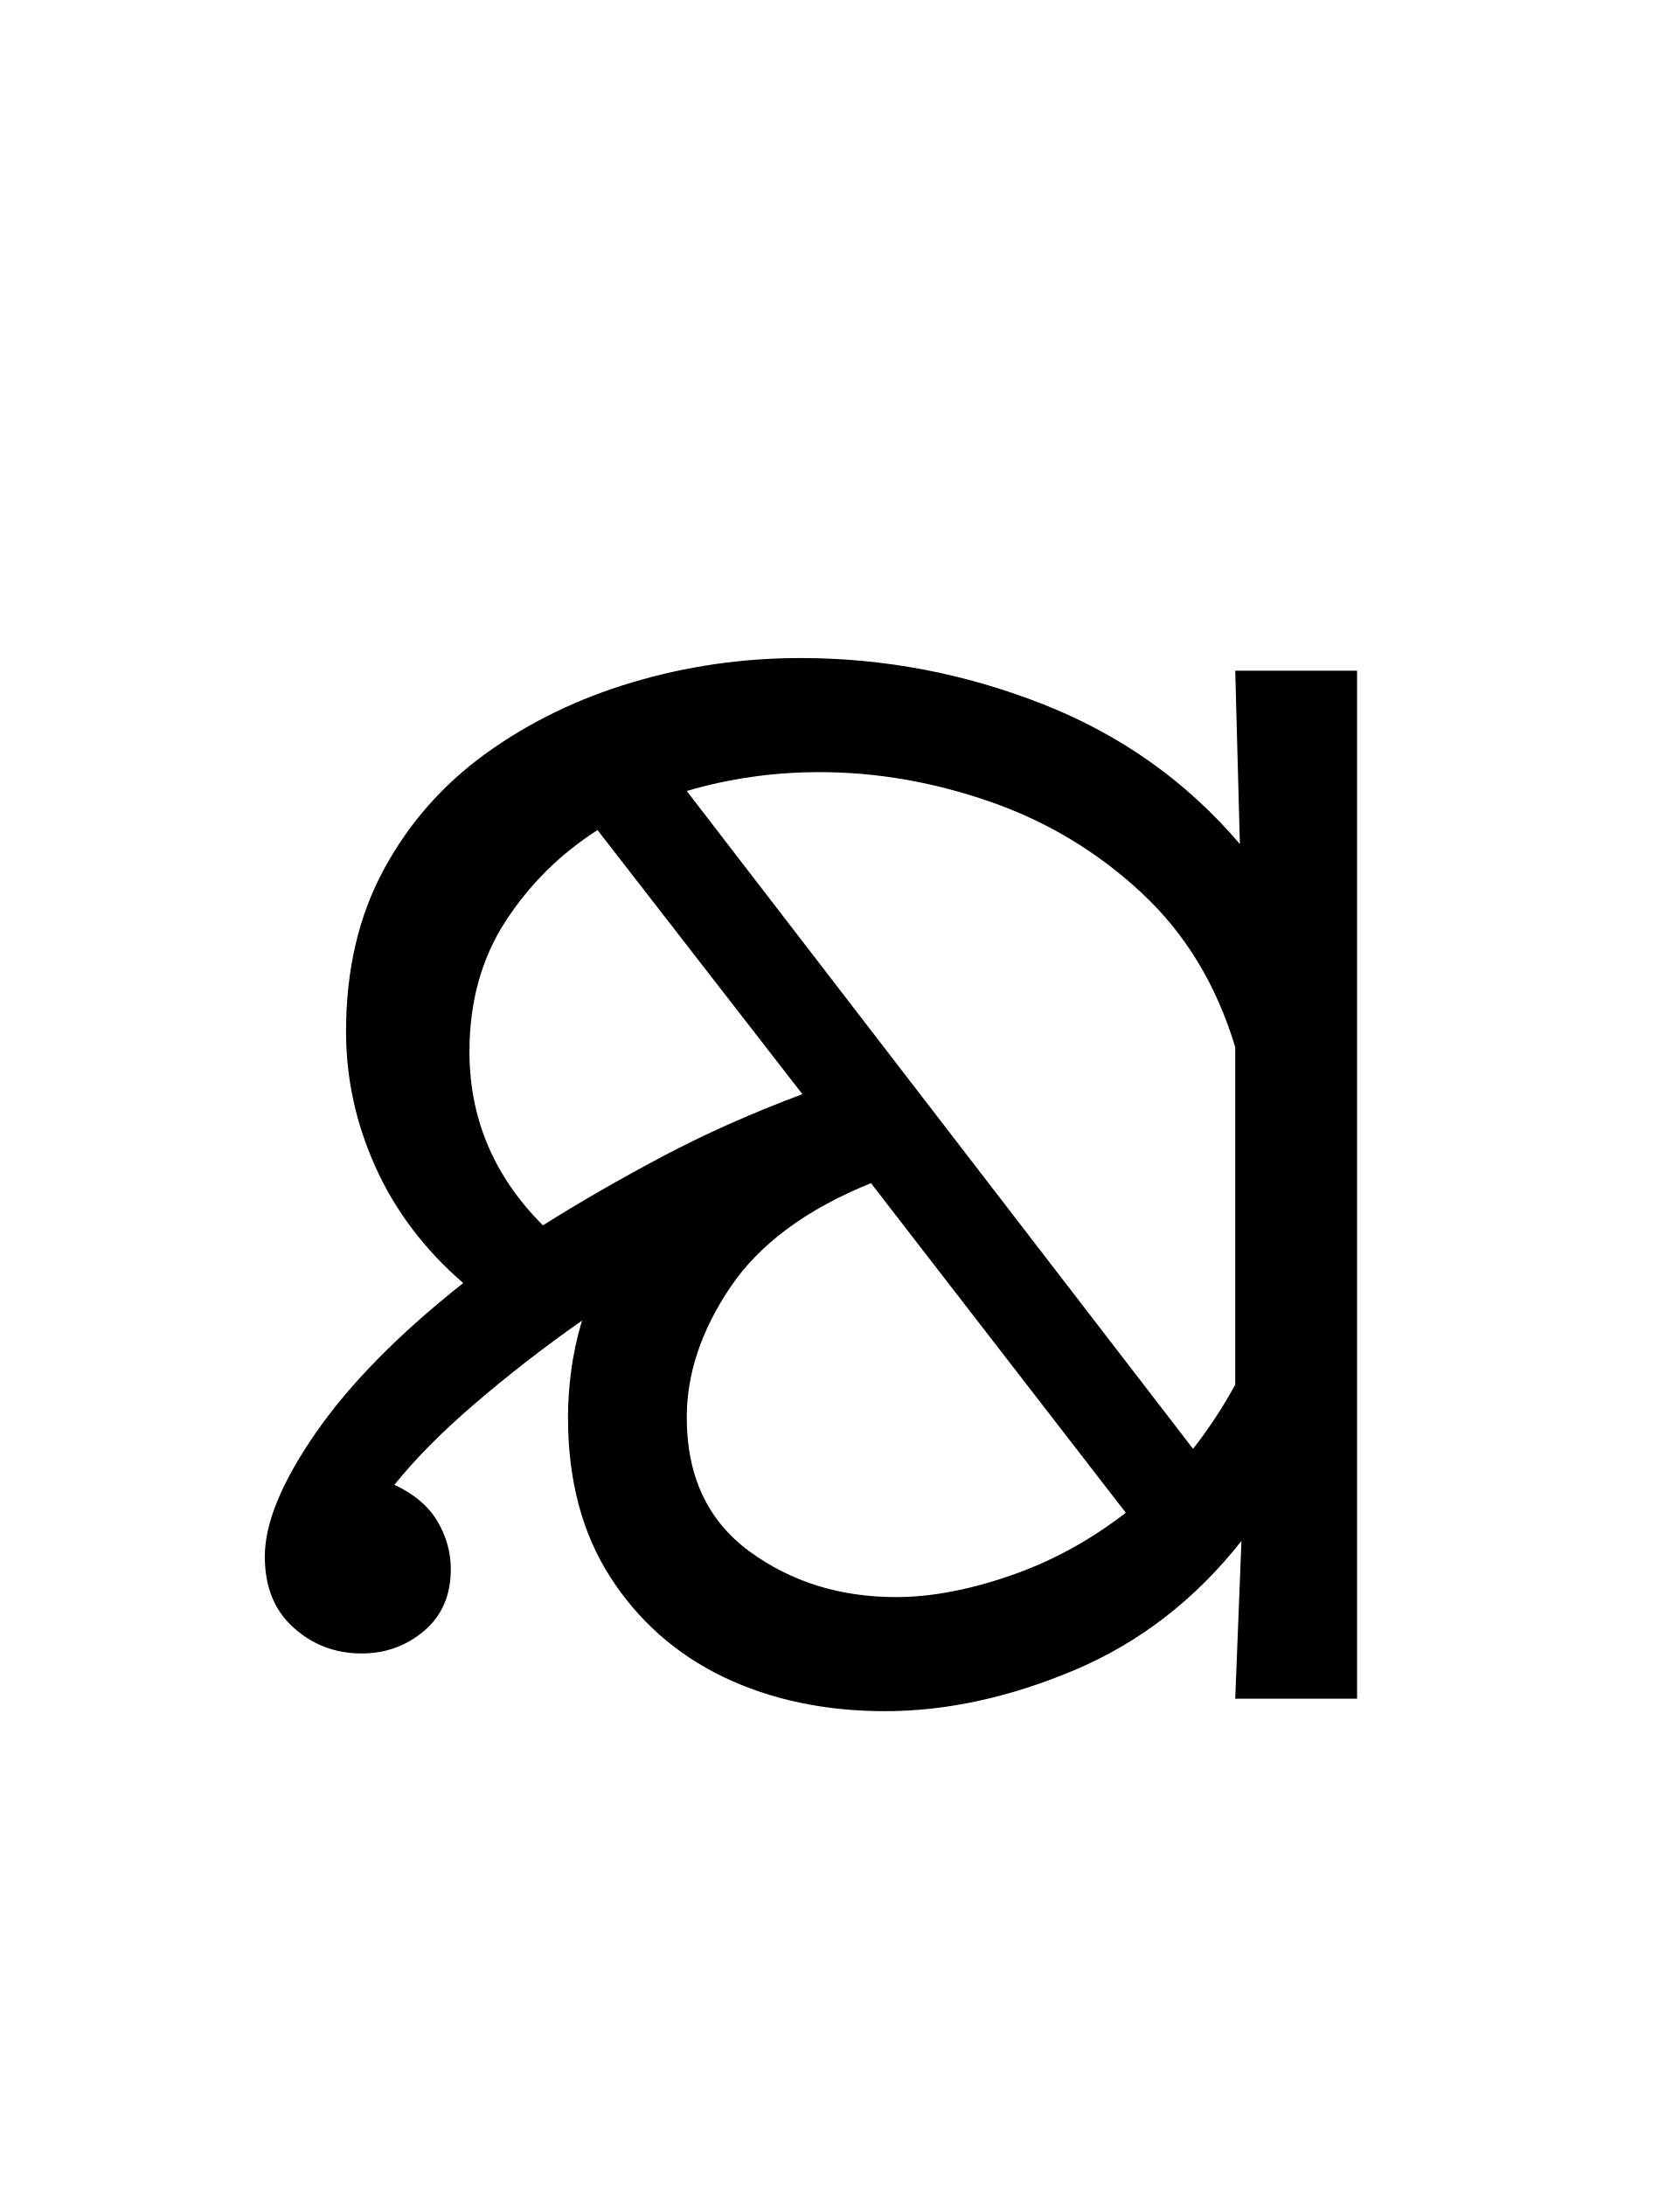
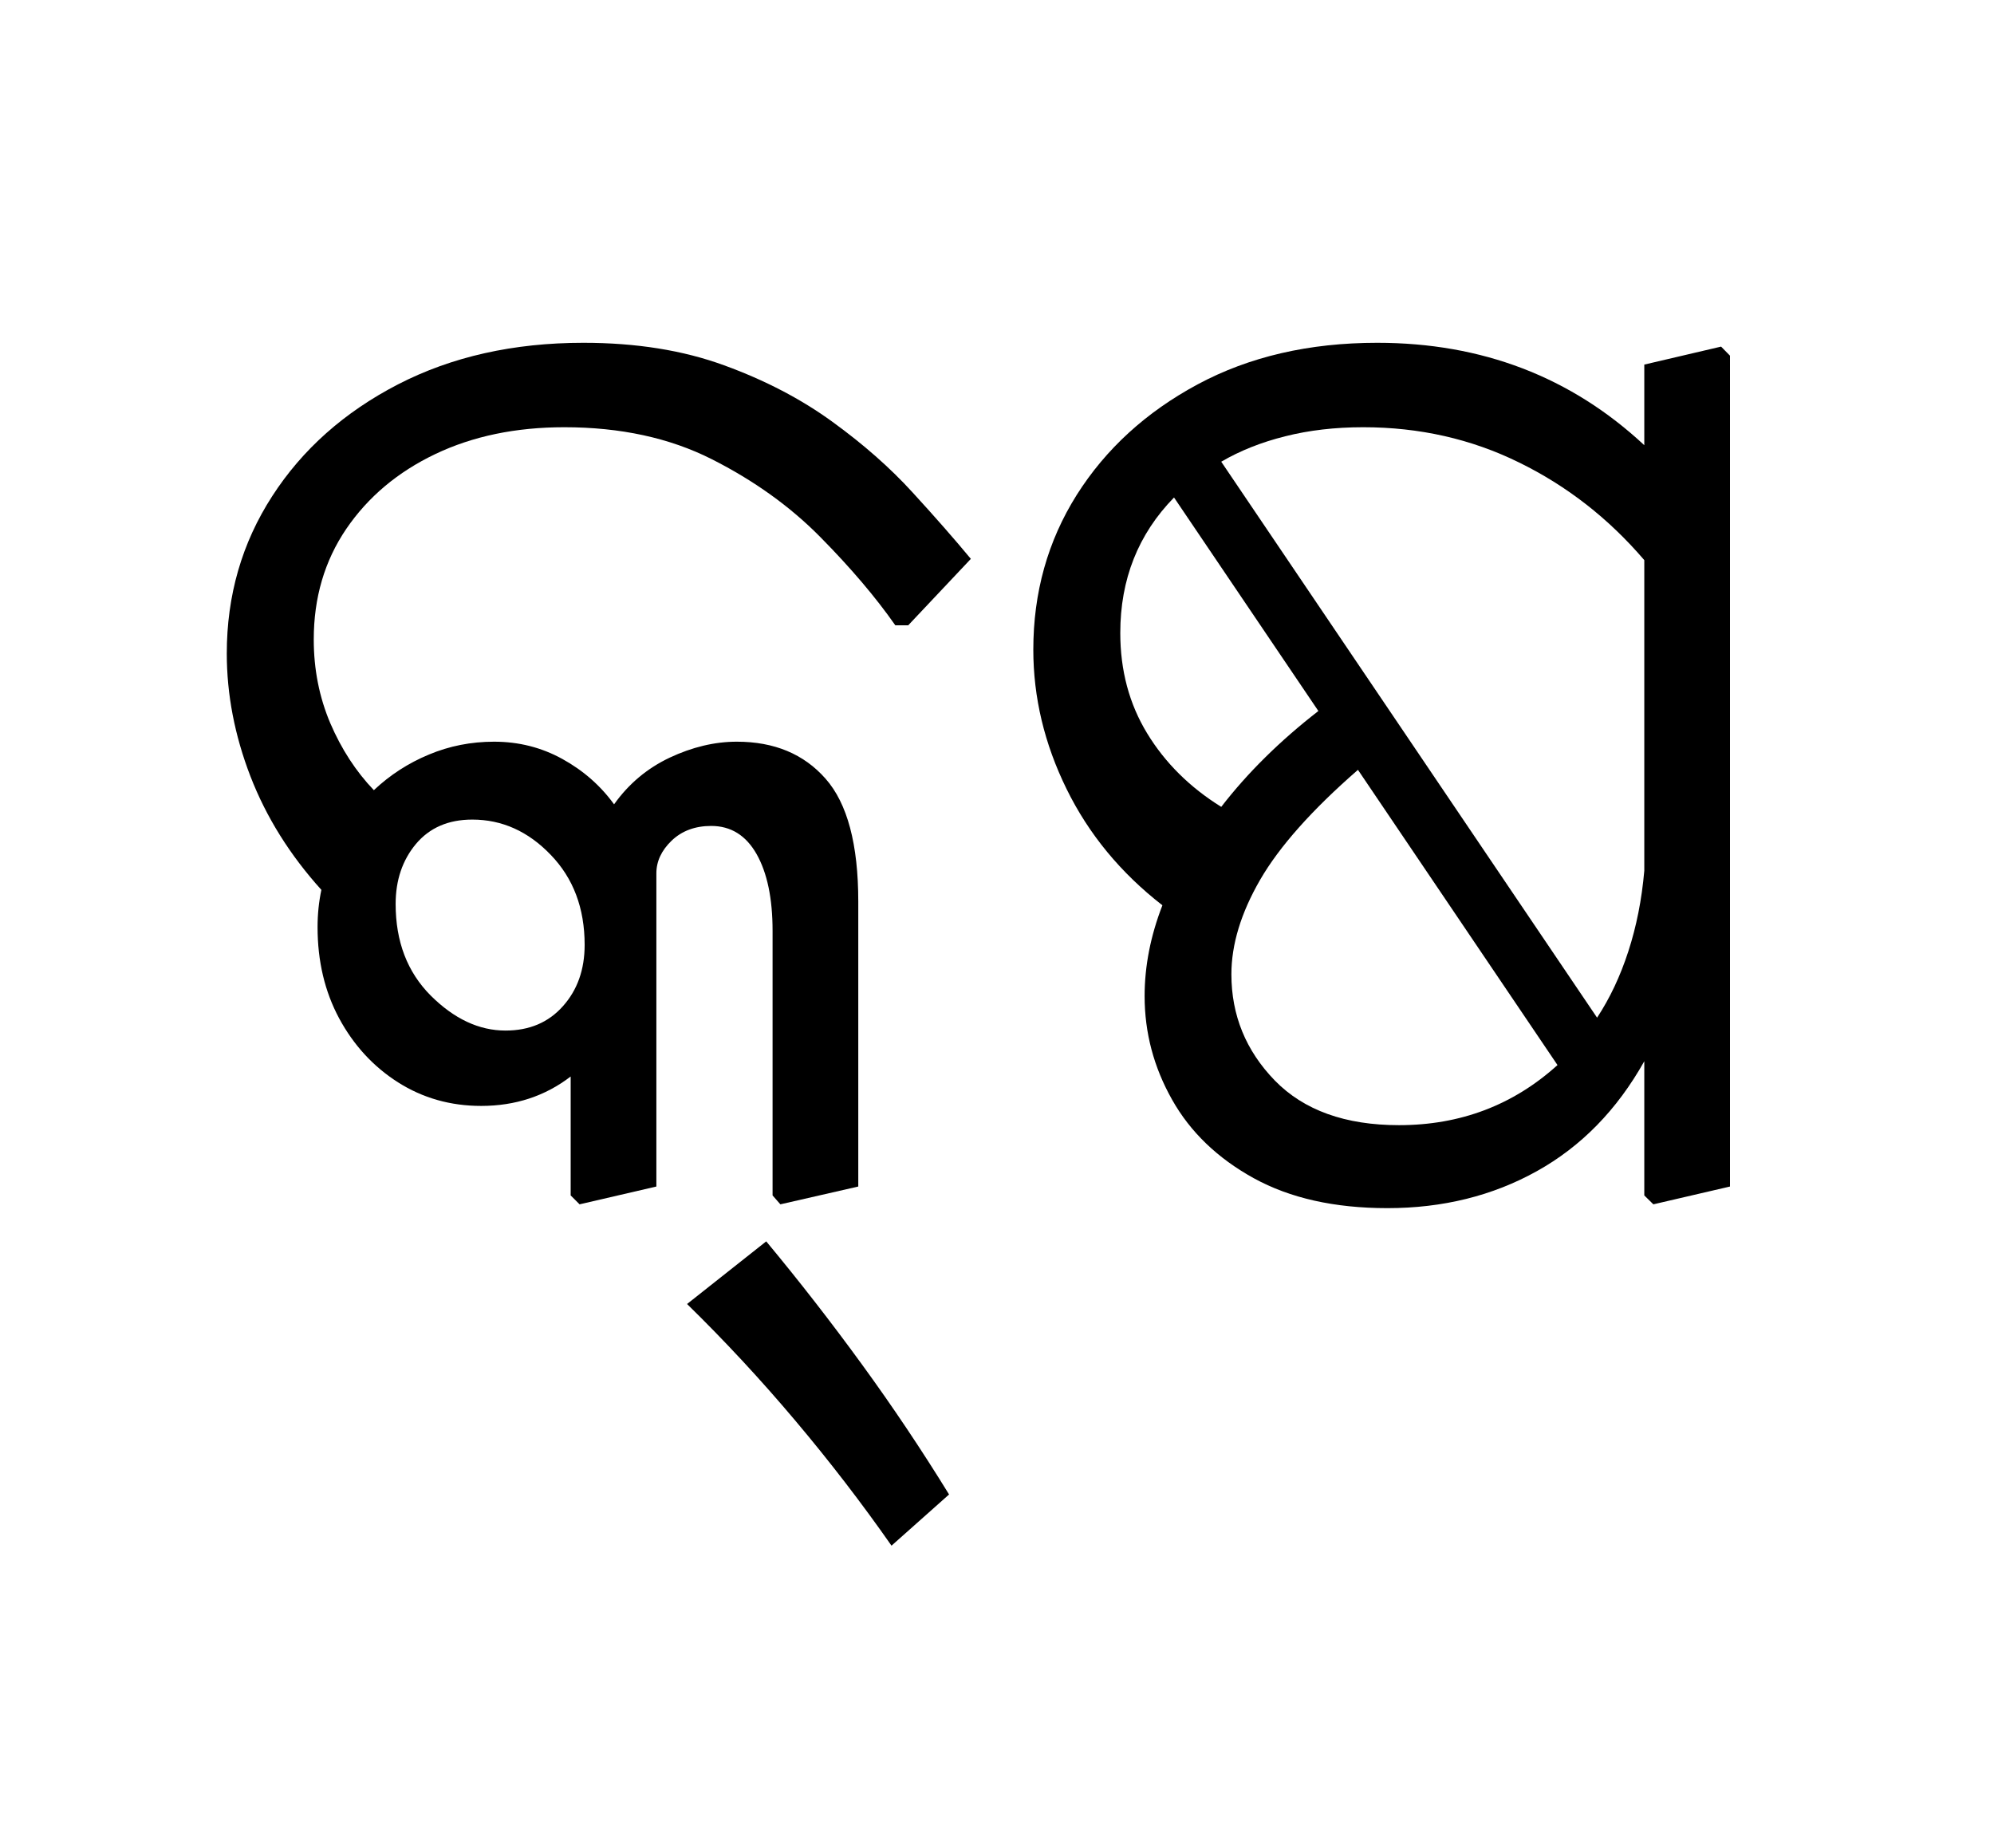
- <svg xmlns="http://www.w3.org/2000/svg" xmlns:xlink="http://www.w3.org/1999/xlink" width="118.234pt" height="153.828pt" viewBox="0 0 118.234 153.828" version="1.1">
+ <svg xmlns="http://www.w3.org/2000/svg" xmlns:xlink="http://www.w3.org/1999/xlink" width="171.594pt" height="159pt" viewBox="0 0 171.594 159" version="1.1">
  <defs>
    <g>
      <symbol overflow="visible" id="glyph0-0">
-         <path style="stroke:none;" d="M 90.094 -78.547 L 90.094 0 L 44.875 0 L 44.875 -78.547 Z M 84.484 -5.609 L 84.484 -72.938 L 50.484 -72.938 L 50.484 -5.609 Z M 84.484 -5.609 " />
+         <path style="stroke:none;" d="M 10.344 0 L 10.344 -78.547 L 55.547 -78.547 L 55.547 0 Z M 15.953 -5.609 L 49.938 -5.609 L 49.938 -72.938 L 15.953 -72.938 Z M 15.953 -5.609 " />
      </symbol>
      <symbol overflow="visible" id="glyph0-1">
-         <path style="stroke:none;" d="M 46.312 0.875 C 42.062 0.875 38.266 0.07 34.922 -1.531 C 31.586 -3.145 28.93 -5.492 26.953 -8.578 C 24.973 -11.66 23.984 -15.398 23.984 -19.797 C 23.984 -20.828 24.055 -21.91 24.203 -23.047 C 24.348 -24.18 24.602 -25.375 24.969 -26.625 C 22.258 -24.719 19.75 -22.77 17.438 -20.781 C 15.125 -18.801 13.234 -16.895 11.766 -15.062 C 13.16 -14.406 14.172 -13.547 14.797 -12.484 C 15.422 -11.422 15.734 -10.301 15.734 -9.125 C 15.734 -7.289 15.109 -5.844 13.859 -4.781 C 12.609 -3.719 11.141 -3.188 9.453 -3.188 C 7.617 -3.188 6.023 -3.789 4.672 -5 C 3.316 -6.207 2.641 -7.879 2.641 -10.016 C 2.641 -12.359 3.832 -15.254 6.219 -18.703 C 8.602 -22.148 12.066 -25.672 16.609 -29.266 C 13.898 -31.609 11.848 -34.316 10.453 -37.391 C 9.055 -40.473 8.359 -43.664 8.359 -46.969 C 8.359 -51.289 9.238 -55.082 11 -58.344 C 12.758 -61.613 15.16 -64.348 18.203 -66.547 C 21.242 -68.742 24.672 -70.41 28.484 -71.547 C 32.297 -72.691 36.258 -73.266 40.375 -73.266 C 46.238 -73.266 51.922 -72.18 57.422 -70.016 C 62.922 -67.848 67.539 -64.566 71.281 -60.172 L 70.953 -72.375 L 79.531 -72.375 L 79.531 0 L 70.953 0 L 71.391 -11.109 C 68.16 -7.004 64.254 -3.977 59.672 -2.031 C 55.086 -0.094 50.633 0.875 46.312 0.875 Z M 41.688 -65.234 C 38.457 -65.234 35.344 -64.789 32.344 -63.906 L 67.984 -17.594 C 69.078 -18.988 70.066 -20.492 70.953 -22.109 L 70.953 -45.875 C 69.629 -50.27 67.426 -53.895 64.344 -56.75 C 61.27 -59.613 57.734 -61.742 53.734 -63.141 C 49.734 -64.535 45.719 -65.234 41.688 -65.234 Z M 17.047 -45.547 C 17.047 -40.848 18.77 -36.773 22.219 -33.328 C 24.781 -34.941 27.582 -36.555 30.625 -38.172 C 33.676 -39.785 36.961 -41.25 40.484 -42.562 L 26.062 -61.156 C 23.426 -59.469 21.266 -57.32 19.578 -54.719 C 17.891 -52.113 17.047 -49.055 17.047 -45.547 Z M 32.344 -19.797 C 32.344 -15.691 33.805 -12.555 36.734 -10.391 C 39.672 -8.234 43.117 -7.156 47.078 -7.156 C 49.492 -7.156 52.148 -7.648 55.047 -8.641 C 57.953 -9.629 60.688 -11.113 63.25 -13.094 L 45.312 -36.297 C 40.77 -34.461 37.473 -32.023 35.422 -28.984 C 33.367 -25.941 32.344 -22.879 32.344 -19.797 Z M 32.344 -19.797 " />
+         <path style="stroke:none;" d="M 11.328 -23.094 C 11.328 -24.195 11.438 -25.266 11.656 -26.297 C 8.945 -29.297 6.91 -32.555 5.547 -36.078 C 4.191 -39.598 3.516 -43.117 3.516 -46.641 C 3.516 -51.629 4.816 -56.141 7.422 -60.172 C 10.023 -64.203 13.633 -67.41 18.25 -69.797 C 22.875 -72.18 28.191 -73.375 34.203 -73.375 C 38.754 -73.375 42.789 -72.727 46.312 -71.438 C 49.832 -70.156 52.93 -68.539 55.609 -66.594 C 58.285 -64.656 60.594 -62.625 62.531 -60.5 C 64.477 -58.375 66.148 -56.469 67.547 -54.781 L 62.156 -49.062 L 61.047 -49.062 C 59.359 -51.477 57.211 -54.004 54.609 -56.641 C 52.004 -59.285 48.883 -61.523 45.25 -63.359 C 41.625 -65.191 37.395 -66.109 32.562 -66.109 C 28.383 -66.109 24.68 -65.336 21.453 -63.797 C 18.223 -62.254 15.672 -60.109 13.797 -57.359 C 11.93 -54.609 11 -51.438 11 -47.844 C 11 -45.281 11.473 -42.879 12.422 -40.641 C 13.379 -38.41 14.629 -36.488 16.172 -34.875 C 17.566 -36.188 19.145 -37.207 20.906 -37.938 C 22.664 -38.676 24.535 -39.047 26.516 -39.047 C 28.641 -39.047 30.598 -38.551 32.391 -37.562 C 34.191 -36.57 35.676 -35.27 36.844 -33.656 C 38.094 -35.414 39.688 -36.754 41.625 -37.672 C 43.57 -38.586 45.5 -39.047 47.406 -39.047 C 50.633 -39.047 53.18 -37.984 55.047 -35.859 C 56.922 -33.734 57.859 -30.211 57.859 -25.297 L 57.859 -0.766 L 51.156 0.766 L 50.484 0 L 50.484 -22.766 C 50.484 -25.555 50.023 -27.758 49.109 -29.375 C 48.191 -30.988 46.891 -31.797 45.203 -31.797 C 43.816 -31.797 42.68 -31.375 41.797 -30.531 C 40.922 -29.688 40.484 -28.75 40.484 -27.719 L 40.484 -0.766 L 33.875 0.766 L 33.109 0 L 33.109 -10.234 C 30.91 -8.547 28.344 -7.703 25.406 -7.703 C 22.77 -7.703 20.383 -8.379 18.25 -9.734 C 16.125 -11.086 14.438 -12.922 13.188 -15.234 C 11.945 -17.547 11.328 -20.164 11.328 -23.094 Z M 18.047 -25.078 C 18.047 -21.848 19.051 -19.223 21.062 -17.203 C 23.082 -15.191 25.227 -14.188 27.5 -14.188 C 29.551 -14.188 31.195 -14.883 32.438 -16.281 C 33.688 -17.676 34.312 -19.438 34.312 -21.562 C 34.312 -24.719 33.336 -27.301 31.391 -29.312 C 29.453 -31.332 27.203 -32.344 24.641 -32.344 C 22.586 -32.344 20.973 -31.645 19.797 -30.25 C 18.629 -28.852 18.047 -27.129 18.047 -25.078 Z M 60.719 30.141 C 58.156 26.473 55.391 22.879 52.422 19.359 C 49.453 15.836 46.352 12.5 43.125 9.344 L 49.938 3.953 C 52.801 7.398 55.551 10.938 58.188 14.562 C 60.832 18.195 63.328 21.922 65.672 25.734 Z M 60.719 30.141 " />
+       </symbol>
+       <symbol overflow="visible" id="glyph0-2">
+         <path style="stroke:none;" d="M 13.094 -17.156 C 13.094 -19.727 13.602 -22.332 14.625 -24.969 C 11.031 -27.758 8.281 -31.098 6.375 -34.984 C 4.469 -38.867 3.516 -42.863 3.516 -46.969 C 3.516 -51.883 4.758 -56.32 7.25 -60.281 C 9.75 -64.238 13.219 -67.41 17.656 -69.797 C 22.094 -72.18 27.242 -73.375 33.109 -73.375 C 42.129 -73.375 49.789 -70.438 56.094 -64.562 L 56.094 -71.5 L 62.703 -73.047 L 63.469 -72.266 L 63.469 -0.766 L 56.875 0.766 L 56.094 0 L 56.094 -11.547 C 53.75 -7.367 50.672 -4.219 46.859 -2.094 C 43.047 0.031 38.754 1.094 33.984 1.094 C 29.441 1.094 25.609 0.234 22.484 -1.484 C 19.367 -3.203 17.023 -5.457 15.453 -8.25 C 13.879 -11.039 13.094 -14.008 13.094 -17.156 Z M 31.906 -66.109 C 29.477 -66.109 27.238 -65.848 25.188 -65.328 C 23.133 -64.816 21.301 -64.086 19.688 -63.141 L 52.031 -15.297 C 53.133 -16.973 54.031 -18.875 54.719 -21 C 55.414 -23.133 55.875 -25.445 56.094 -27.938 L 56.094 -54.672 C 53.02 -58.266 49.426 -61.066 45.312 -63.078 C 41.207 -65.098 36.738 -66.109 31.906 -66.109 Z M 11 -48.406 C 11 -45.176 11.77 -42.297 13.312 -39.766 C 14.852 -37.234 16.977 -35.125 19.688 -33.438 C 21.957 -36.375 24.742 -39.125 28.047 -41.688 L 15.625 -60.062 C 12.539 -56.906 11 -53.02 11 -48.406 Z M 20.562 -19.031 C 20.562 -15.508 21.805 -12.461 24.297 -9.891 C 26.797 -7.328 30.359 -6.047 34.984 -6.047 C 40.266 -6.047 44.812 -7.77 48.625 -11.219 L 31.453 -36.625 C 27.492 -33.176 24.688 -30.02 23.031 -27.156 C 21.383 -24.301 20.562 -21.594 20.562 -19.031 Z M 20.562 -19.031 " />
      </symbol>
    </g>
  </defs>
  <g id="surface1">
    <g style="fill:rgb(0%,0%,0%);fill-opacity:1;">
-       <use xlink:href="#glyph0-1" x="16" y="119.594" />
+       <use xlink:href="#glyph0-1" x="16" y="102.875" />
+       <use xlink:href="#glyph0-2" x="85.406" y="102.875" />
    </g>
  </g>
</svg>
